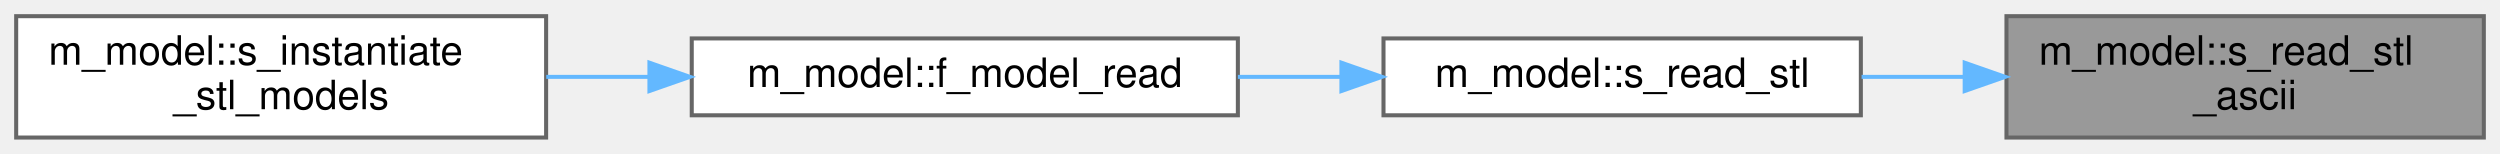
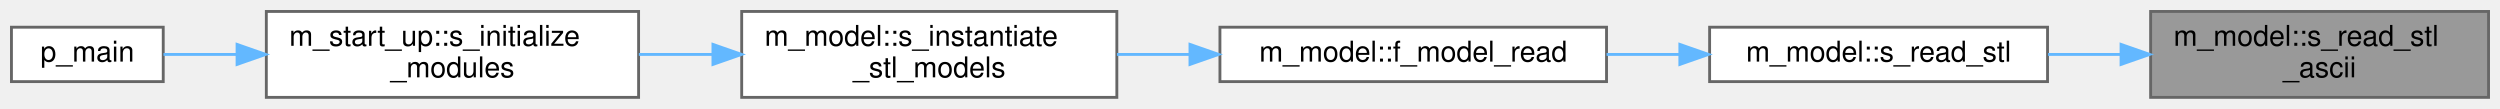
- <svg xmlns="http://www.w3.org/2000/svg" xmlns:xlink="http://www.w3.org/1999/xlink" width="618pt" height="38pt" viewBox="0.00 0.00 618.00 38.00">
+ <svg xmlns="http://www.w3.org/2000/svg" xmlns:xlink="http://www.w3.org/1999/xlink" width="873pt" height="38pt" viewBox="0.00 0.00 873.00 38.00">
  <g id="graph0" class="graph" transform="scale(1 1) rotate(0) translate(4 34)">
    <g id="Node000001" class="node">
      <g id="a_Node000001">
        <a xlink:title="Read an ASCII STL file.">
-           <polygon fill="#999999" stroke="#666666" points="610,-30 492,-30 492,0 610,0 610,-30" />
-           <text text-anchor="start" x="500" y="-18" font-family="Helvetica,sans-Serif" font-size="10.00">m_model::s_read_stl</text>
-           <text text-anchor="middle" x="551" y="-7" font-family="Helvetica,sans-Serif" font-size="10.00">_ascii</text>
+           <polygon fill="#999999" stroke="#666666" points="865,-30 747,-30 747,0 865,0 865,-30" />
+           <text text-anchor="start" x="755" y="-18" font-family="Helvetica,sans-Serif" font-size="10.00">m_model::s_read_stl</text>
+           <text text-anchor="middle" x="806" y="-7" font-family="Helvetica,sans-Serif" font-size="10.00">_ascii</text>
        </a>
      </g>
    </g>
    <g id="Node000002" class="node">
      <g id="a_Node000002">
        <a xlink:href="namespacem__model.html#a6f7ded1a2960fcf521c5892b8b1b850b" target="_top" xlink:title="Read an STL file.">
-           <polygon fill="white" stroke="#666666" points="456,-24.5 338,-24.5 338,-5.5 456,-5.5 456,-24.5" />
-           <text text-anchor="middle" x="397" y="-12.5" font-family="Helvetica,sans-Serif" font-size="10.00">m_model::s_read_stl</text>
+           <polygon fill="white" stroke="#666666" points="711,-24.5 593,-24.5 593,-5.5 711,-5.5 711,-24.5" />
+           <text text-anchor="middle" x="652" y="-12.5" font-family="Helvetica,sans-Serif" font-size="10.00">m_model::s_read_stl</text>
        </a>
      </g>
    </g>
    <g id="edge1_Node000001_Node000002" class="edge">
      <g id="a_edge1_Node000001_Node000002">
        <a xlink:title=" ">
-           <path fill="none" stroke="#63b8ff" d="M481.46,-15C473.01,-15 464.45,-15 456.18,-15" />
-           <polygon fill="#63b8ff" stroke="#63b8ff" points="481.67,-18.5 491.67,-15 481.67,-11.5 481.67,-18.5" />
+           <path fill="none" stroke="#63b8ff" d="M736.46,-15C728.01,-15 719.45,-15 711.18,-15" />
+           <polygon fill="#63b8ff" stroke="#63b8ff" points="736.67,-18.5 746.67,-15 736.67,-11.5 736.67,-18.5" />
        </a>
      </g>
    </g>
    <g id="Node000003" class="node">
      <g id="a_Node000003">
        <a xlink:href="namespacem__model.html#a8df07f3e9d228d00fef27cae7484d81e" target="_top" xlink:title="Read a mesh from a file.">
-           <polygon fill="white" stroke="#666666" points="302,-24.5 167,-24.5 167,-5.5 302,-5.5 302,-24.5" />
-           <text text-anchor="middle" x="234.5" y="-12.5" font-family="Helvetica,sans-Serif" font-size="10.00">m_model::f_model_read</text>
+           <polygon fill="white" stroke="#666666" points="557,-24.5 422,-24.5 422,-5.5 557,-5.5 557,-24.5" />
+           <text text-anchor="middle" x="489.5" y="-12.5" font-family="Helvetica,sans-Serif" font-size="10.00">m_model::f_model_read</text>
        </a>
      </g>
    </g>
    <g id="edge2_Node000002_Node000003" class="edge">
      <g id="a_edge2_Node000002_Node000003">
        <a xlink:title=" ">
-           <path fill="none" stroke="#63b8ff" d="M327.44,-15C319.01,-15 310.41,-15 302.01,-15" />
-           <polygon fill="#63b8ff" stroke="#63b8ff" points="327.6,-18.5 337.6,-15 327.6,-11.5 327.6,-18.5" />
+           <path fill="none" stroke="#63b8ff" d="M582.44,-15C574.01,-15 565.41,-15 557.01,-15" />
+           <polygon fill="#63b8ff" stroke="#63b8ff" points="582.6,-18.5 592.6,-15 582.6,-11.5 582.6,-18.5" />
        </a>
      </g>
    </g>
    <g id="Node000004" class="node">
      <g id="a_Node000004">
        <a xlink:href="namespacem__model.html#ad9f8c664e4672afe1a2ea1d0f92accd9" target="_top" xlink:title="Load, transform, and register STL/OBJ immersed-boundary models onto the simulation grid.">
-           <polygon fill="white" stroke="#666666" points="131,-30 0,-30 0,0 131,0 131,-30" />
-           <text text-anchor="start" x="8" y="-18" font-family="Helvetica,sans-Serif" font-size="10.00">m_model::s_instantiate</text>
-           <text text-anchor="middle" x="65.5" y="-7" font-family="Helvetica,sans-Serif" font-size="10.00">_stl_models</text>
+           <polygon fill="white" stroke="#666666" points="386,-30 255,-30 255,0 386,0 386,-30" />
+           <text text-anchor="start" x="263" y="-18" font-family="Helvetica,sans-Serif" font-size="10.00">m_model::s_instantiate</text>
+           <text text-anchor="middle" x="320.5" y="-7" font-family="Helvetica,sans-Serif" font-size="10.00">_stl_models</text>
        </a>
      </g>
    </g>
    <g id="edge3_Node000003_Node000004" class="edge">
      <g id="a_edge3_Node000003_Node000004">
        <a xlink:title=" ">
-           <path fill="none" stroke="#63b8ff" d="M156.3,-15C147.85,-15 139.31,-15 131.03,-15" />
-           <polygon fill="#63b8ff" stroke="#63b8ff" points="156.54,-18.5 166.54,-15 156.54,-11.5 156.54,-18.5" />
+           <path fill="none" stroke="#63b8ff" d="M411.3,-15C402.85,-15 394.31,-15 386.03,-15" />
+           <polygon fill="#63b8ff" stroke="#63b8ff" points="411.54,-18.5 421.54,-15 411.54,-11.5 411.54,-18.5" />
+         </a>
+       </g>
+     </g>
+     <g id="Node000005" class="node">
+       <g id="a_Node000005">
+         <a xlink:href="namespacem__start__up.html#a1fb7a3f9d412acd2a9cbcfe8b45006dd" target="_top" xlink:title="Initialize all simulation sub-modules in the required dependency order.">
+           <polygon fill="white" stroke="#666666" points="219,-30 89,-30 89,0 219,0 219,-30" />
+           <text text-anchor="start" x="97" y="-18" font-family="Helvetica,sans-Serif" font-size="10.00">m_start_up::s_initialize</text>
+           <text text-anchor="middle" x="154" y="-7" font-family="Helvetica,sans-Serif" font-size="10.00">_modules</text>
+         </a>
+       </g>
+     </g>
+     <g id="edge4_Node000004_Node000005" class="edge">
+       <g id="a_edge4_Node000004_Node000005">
+         <a xlink:title=" ">
+           <path fill="none" stroke="#63b8ff" d="M244.91,-15C236.29,-15 227.55,-15 219.09,-15" />
+           <polygon fill="#63b8ff" stroke="#63b8ff" points="244.96,-18.5 254.96,-15 244.96,-11.5 244.96,-18.5" />
+         </a>
+       </g>
+     </g>
+     <g id="Node000006" class="node">
+       <g id="a_Node000006">
+         <a xlink:href="p__main_8fpp_8f90.html#aeec10ee8e2940c953967da3e374e1579" target="_top" xlink:title="Quasi-conservative, shock- and interface- capturing finite-volume scheme for the multicomponent Navie...">
+           <polygon fill="white" stroke="#666666" points="53,-24.5 0,-24.5 0,-5.5 53,-5.5 53,-24.5" />
+           <text text-anchor="middle" x="26.5" y="-12.5" font-family="Helvetica,sans-Serif" font-size="10.00">p_main</text>
+         </a>
+       </g>
+     </g>
+     <g id="edge5_Node000005_Node000006" class="edge">
+       <g id="a_edge5_Node000005_Node000006">
+         <a xlink:title=" ">
+           <path fill="none" stroke="#63b8ff" d="M78.74,-15C69.58,-15 60.76,-15 53.09,-15" />
+           <polygon fill="#63b8ff" stroke="#63b8ff" points="78.78,-18.5 88.78,-15 78.78,-11.5 78.78,-18.5" />
        </a>
      </g>
    </g>
  </g>
</svg>
